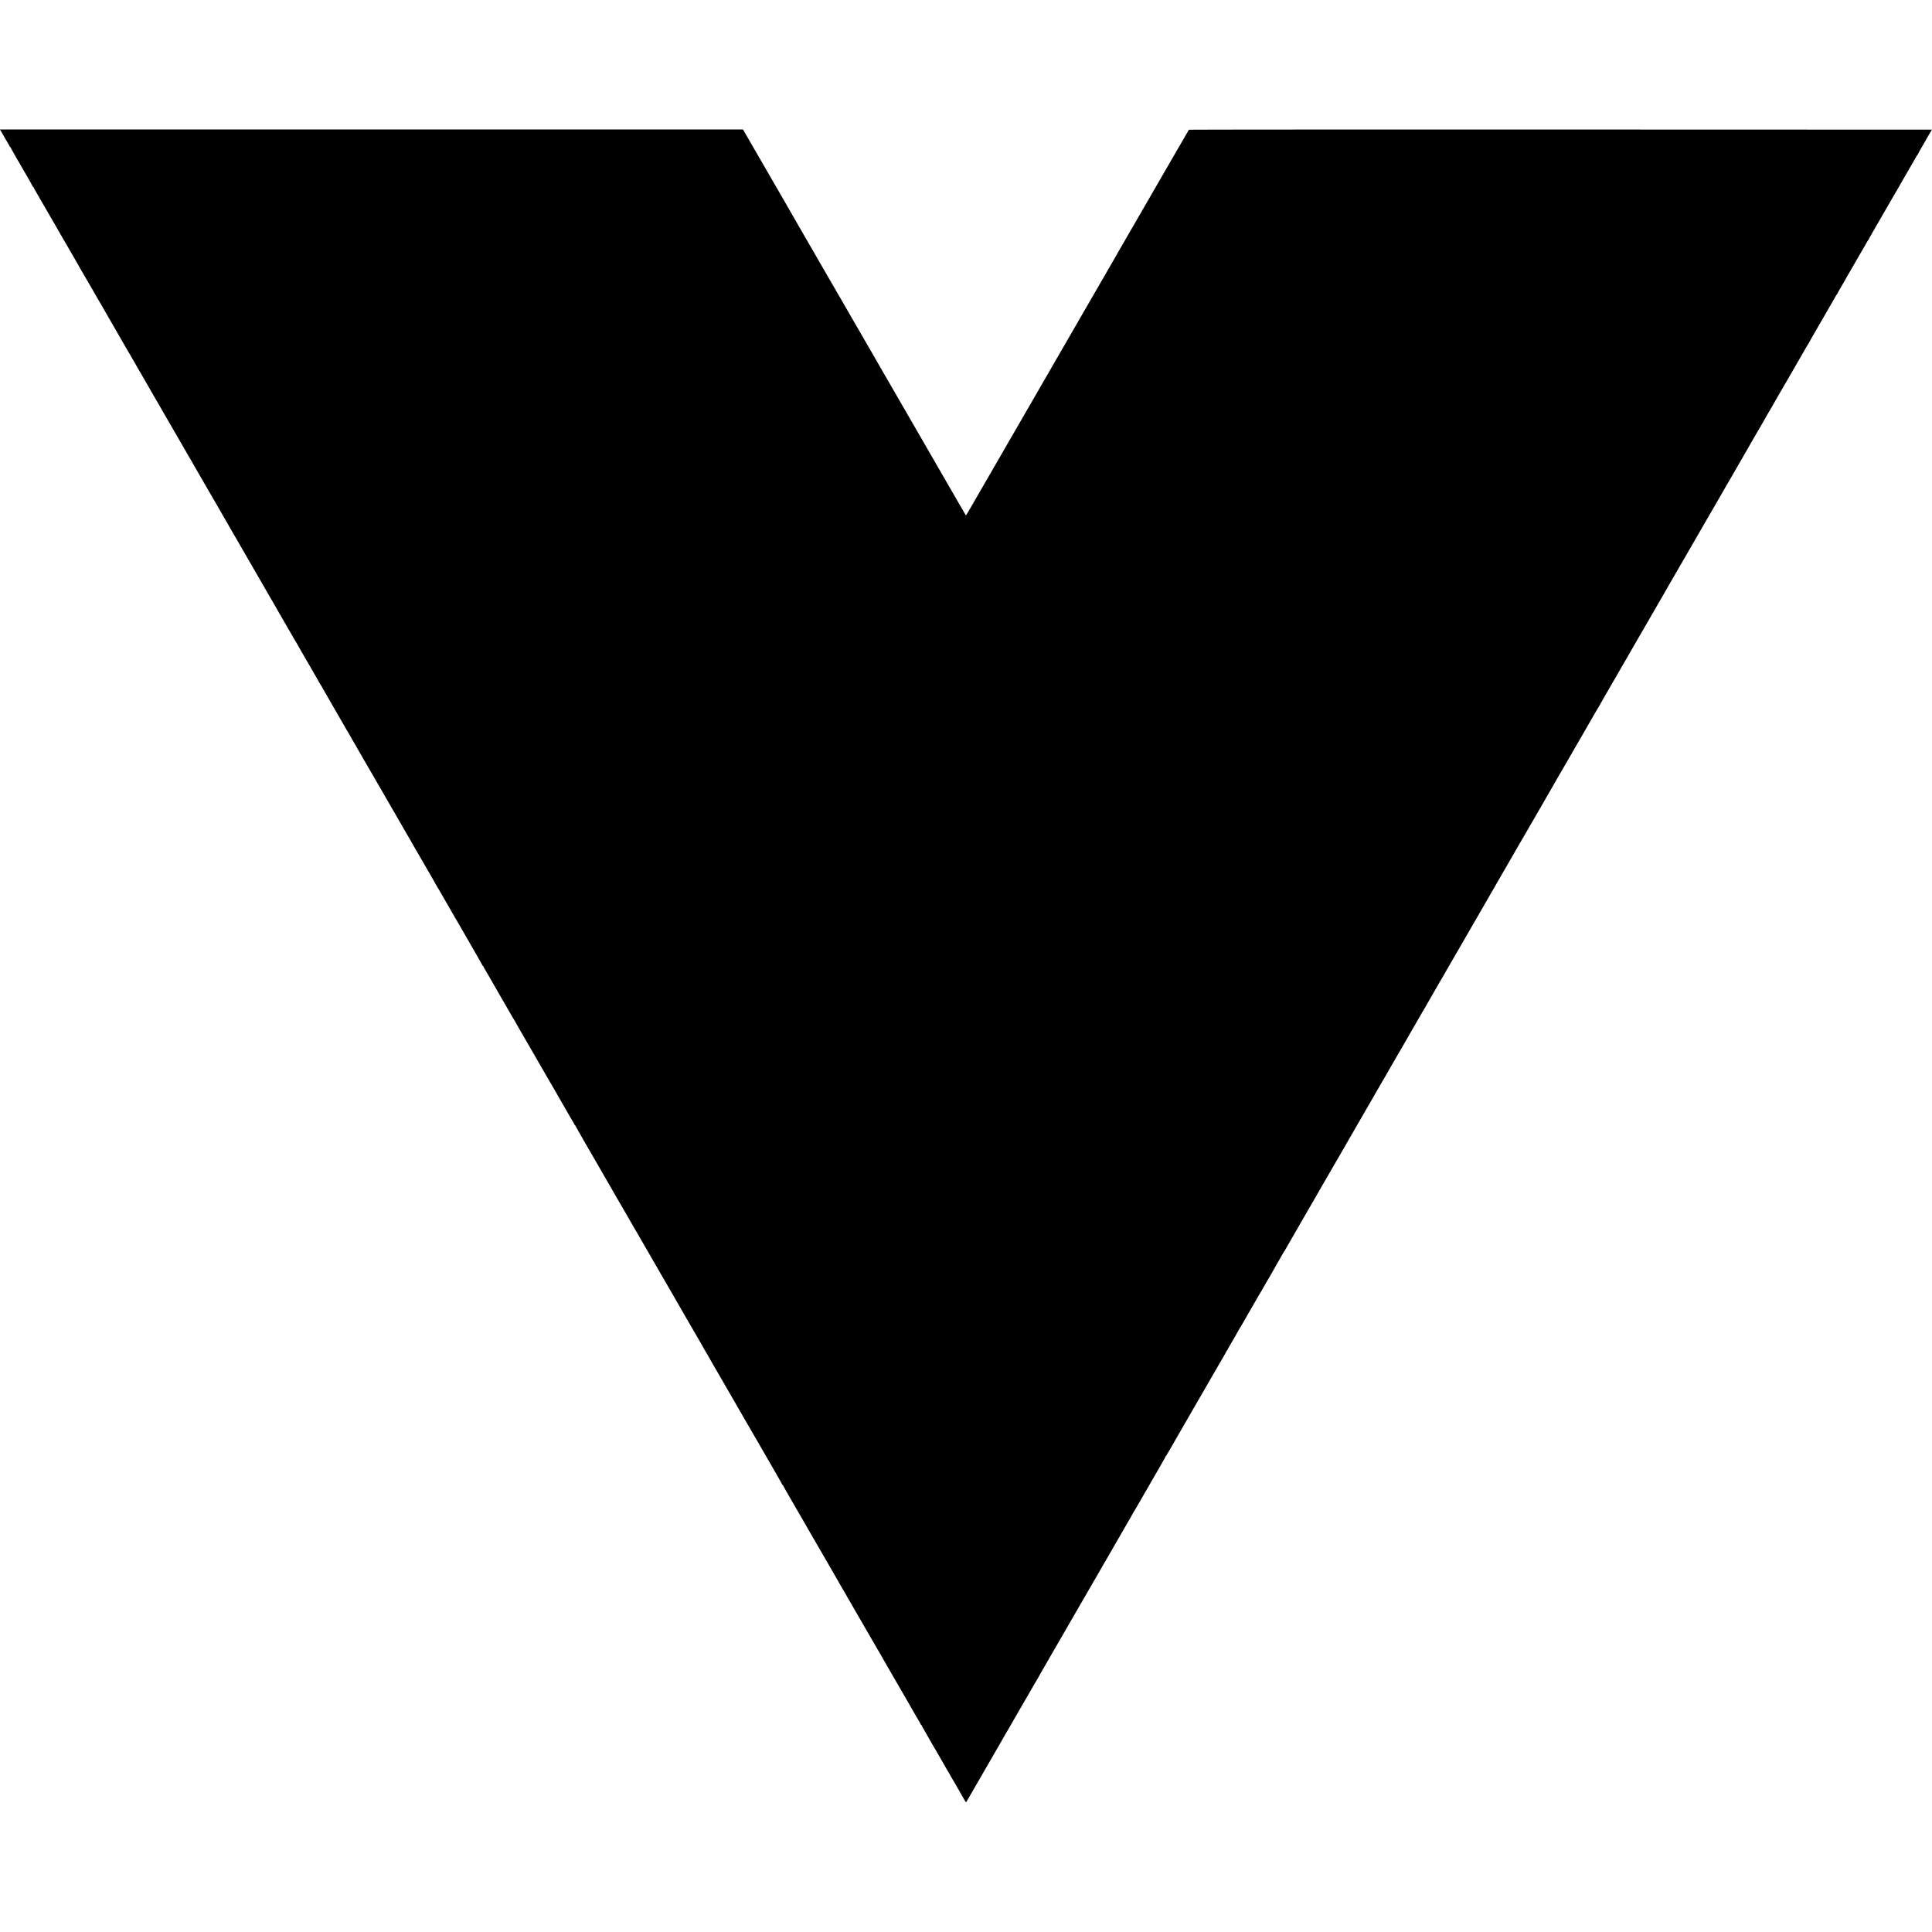
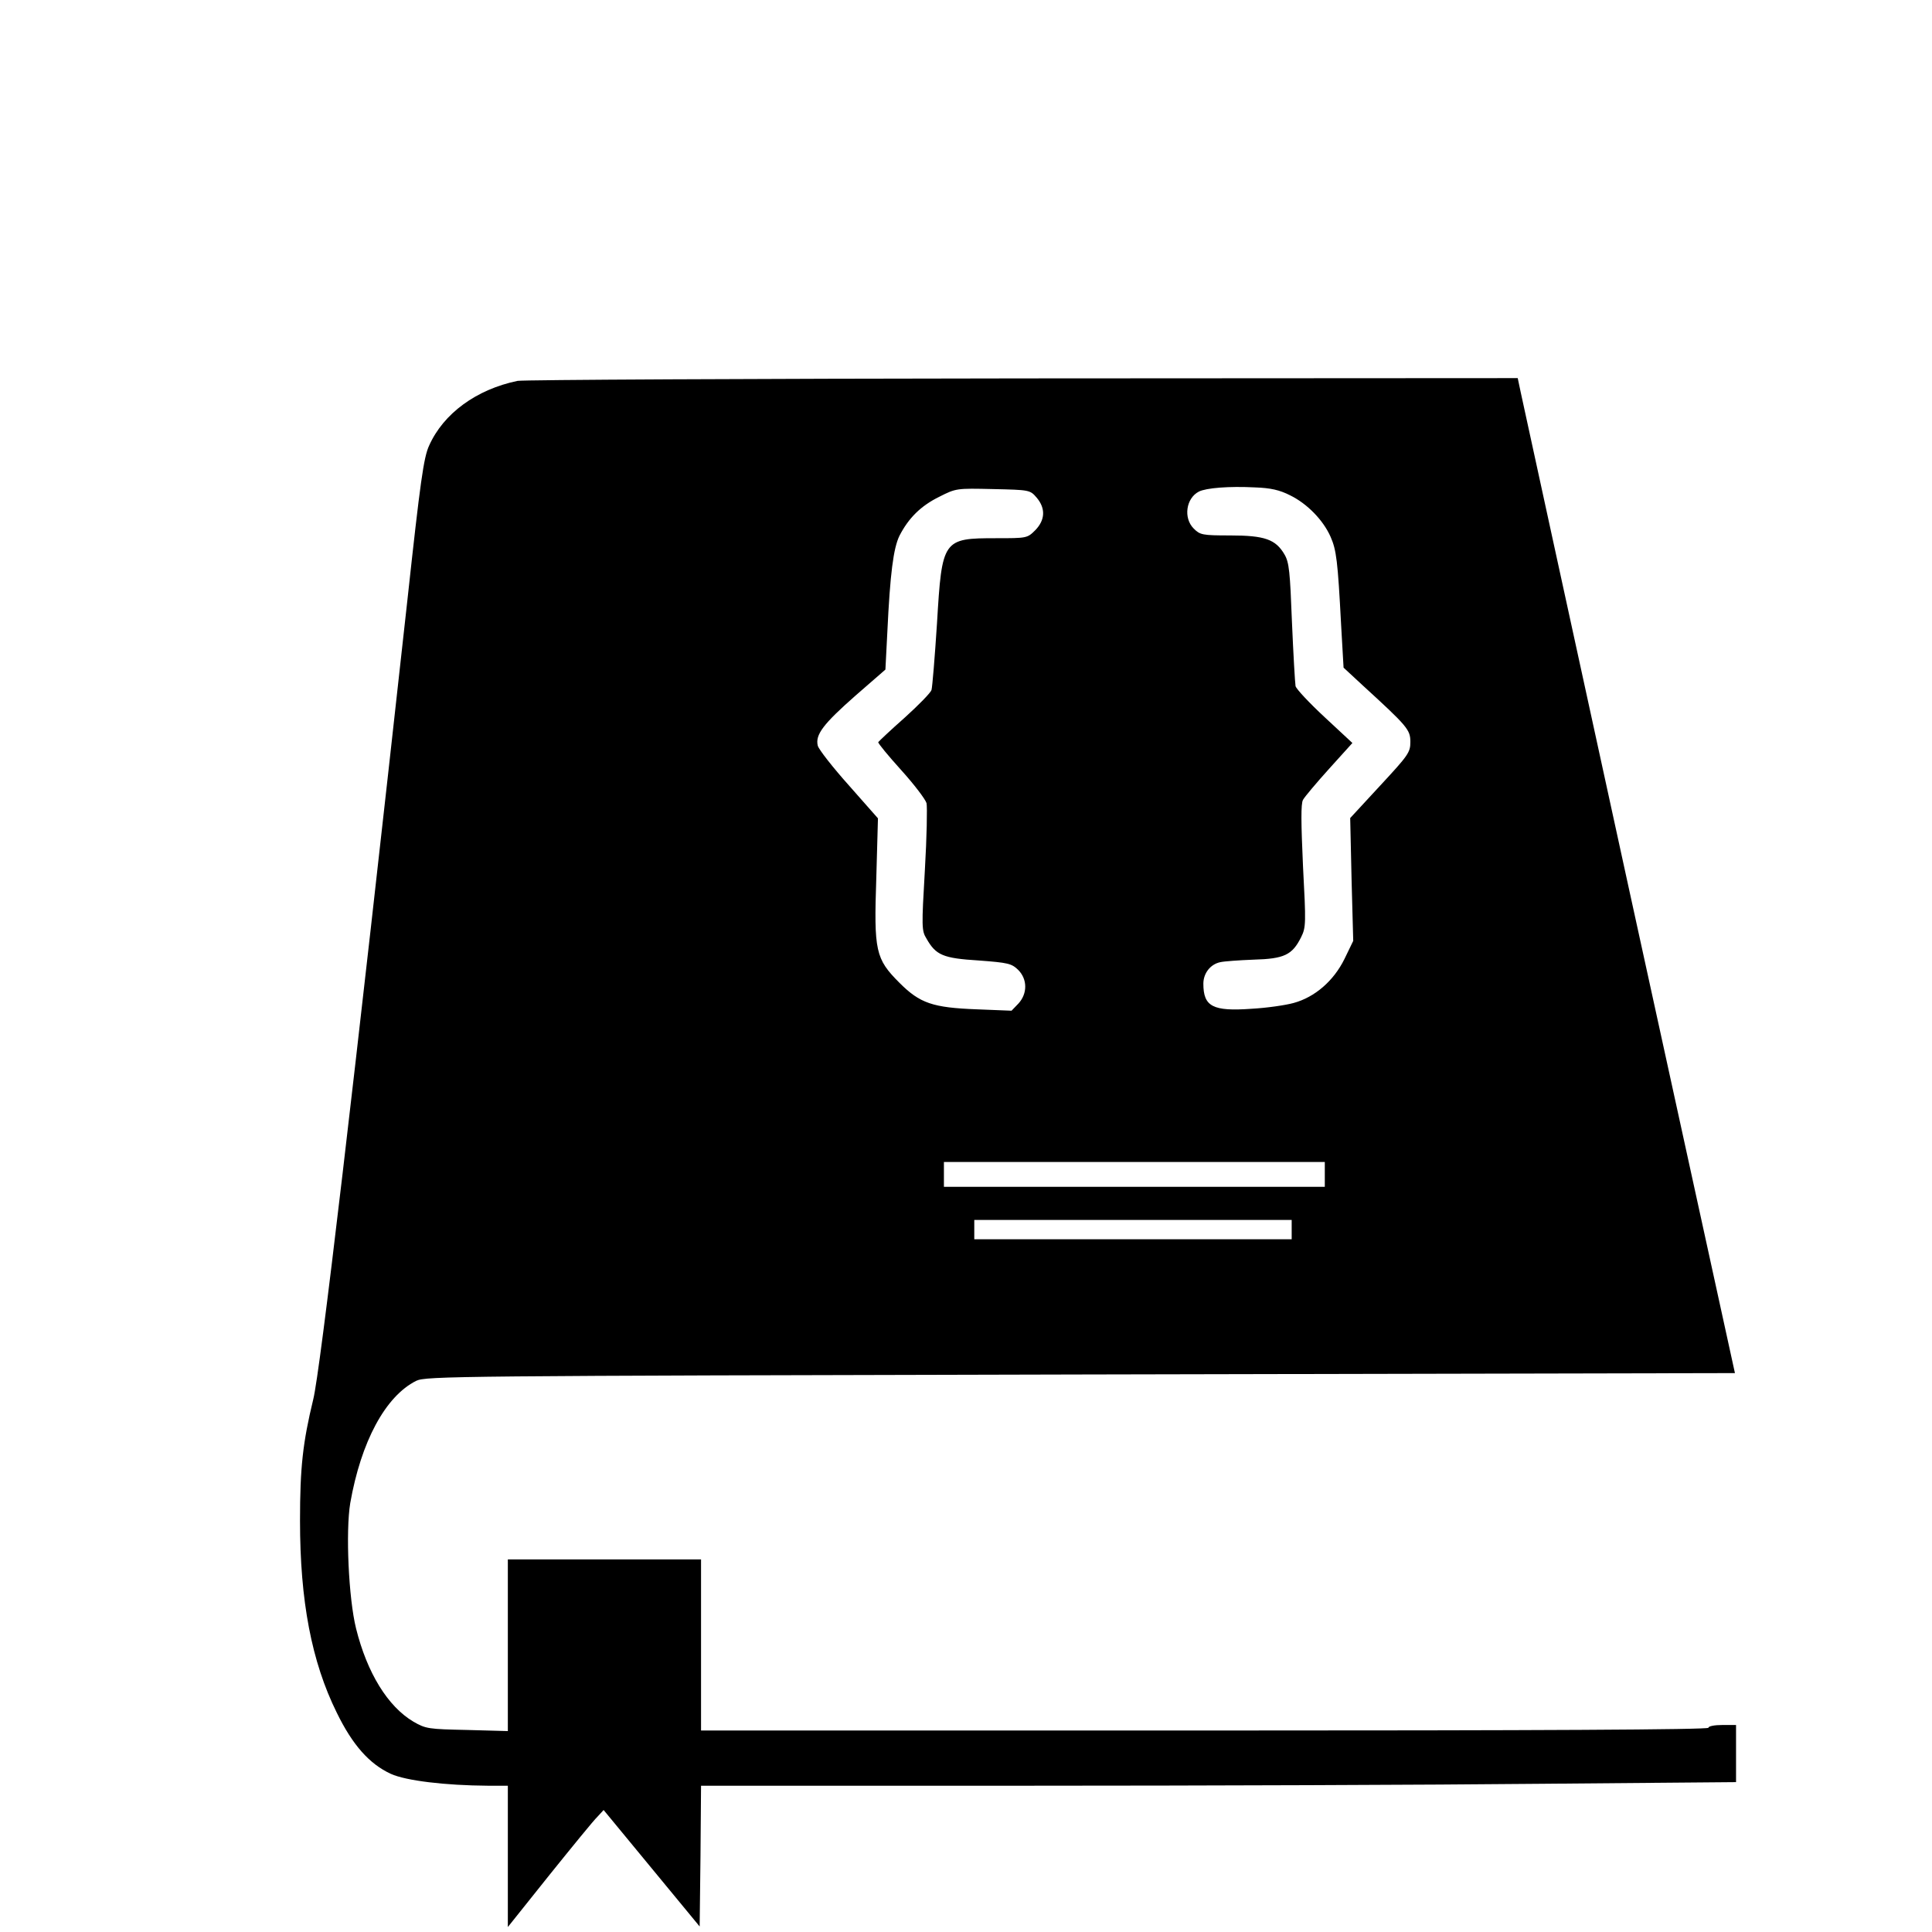
- <svg xmlns="http://www.w3.org/2000/svg" version="1.0" width="16pt" height="16pt" viewBox="0 0 16 16" preserveAspectRatio="xMidYMid meet">
-   <g transform="translate(0,16) scale(0.00032,-0.00032)" fill="#000000" stroke="none">
-     <path d="M18 46618 c45 -75 122 -207 122 -211 0 -2 25 -45 55 -95 30 -50 55 -96 55 -102 0 -5 5 -10 10 -10 6 0 10 -4 10 -9 0 -5 73 -135 161 -288 89 -153 173 -298 187 -323 14 -25 32 -57 41 -72 88 -149 187 -324 189 -335 2 -7 8 -13 13 -13 5 0 9 -4 9 -10 0 -5 46 -89 103 -187 175 -302 490 -846 507 -876 8 -16 20 -36 25 -45 28 -46 290 -498 339 -585 13 -23 74 -129 136 -236 61 -107 123 -215 137 -240 14 -25 29 -50 33 -56 5 -5 23 -37 40 -70 18 -33 38 -67 44 -75 11 -16 21 -33 63 -109 14 -25 29 -50 33 -56 4 -5 21 -35 38 -65 55 -100 261 -455 269 -465 4 -5 14 -21 20 -35 15 -29 41 -75 103 -180 24 -41 52 -88 60 -105 9 -16 57 -100 107 -185 112 -193 362 -626 380 -660 8 -14 23 -38 33 -55 11 -16 23 -37 27 -45 4 -8 26 -46 48 -85 23 -38 53 -90 67 -115 46 -81 64 -113 178 -310 62 -107 121 -210 132 -227 37 -67 56 -99 85 -148 16 -27 32 -57 36 -65 4 -8 15 -27 25 -42 9 -15 53 -89 96 -165 44 -76 177 -307 296 -513 120 -206 268 -463 330 -570 131 -227 117 -203 200 -348 36 -62 73 -125 82 -140 10 -15 21 -34 25 -42 4 -8 20 -37 36 -65 17 -27 38 -65 48 -82 49 -85 64 -111 87 -153 13 -25 28 -49 32 -55 4 -5 78 -134 165 -285 87 -151 166 -288 176 -305 10 -16 26 -43 35 -59 9 -17 125 -217 257 -445 132 -229 253 -441 270 -471 17 -30 45 -79 64 -108 18 -29 33 -54 33 -57 0 -2 20 -37 44 -77 24 -40 123 -212 221 -383 97 -170 190 -330 205 -355 16 -25 39 -65 53 -90 13 -25 81 -144 152 -265 70 -121 137 -238 150 -260 12 -22 37 -65 55 -95 18 -30 43 -73 55 -95 12 -22 48 -85 80 -140 77 -132 163 -280 190 -330 13 -22 71 -123 130 -225 59 -102 116 -199 126 -217 10 -17 29 -50 43 -72 15 -22 26 -43 26 -45 0 -2 27 -50 60 -106 33 -56 60 -103 60 -105 0 -2 55 -98 90 -155 8 -14 182 -316 239 -414 13 -22 45 -79 72 -124 27 -46 49 -86 49 -89 0 -2 14 -24 30 -48 16 -24 30 -46 30 -49 0 -5 74 -135 100 -176 5 -8 24 -42 43 -75 50 -88 58 -101 262 -455 104 -179 199 -345 213 -370 14 -25 28 -49 32 -55 4 -5 17 -26 28 -45 10 -19 62 -109 114 -200 114 -197 133 -230 170 -295 16 -27 33 -57 38 -65 17 -28 96 -165 103 -180 4 -8 16 -28 26 -45 10 -16 77 -131 148 -255 72 -124 181 -313 243 -420 62 -107 121 -209 131 -227 35 -62 323 -560 392 -678 38 -66 83 -145 100 -175 16 -30 33 -59 37 -65 4 -5 17 -27 29 -47 34 -61 56 -100 90 -156 17 -29 31 -55 31 -57 0 -2 17 -32 39 -67 21 -35 134 -229 251 -433 117 -203 235 -407 261 -451 27 -45 49 -85 49 -88 0 -4 8 -19 19 -34 15 -21 200 -341 309 -533 10 -19 33 -58 51 -87 17 -29 31 -54 31 -56 0 -2 25 -44 55 -94 30 -50 55 -95 55 -98 0 -4 6 -15 14 -23 7 -9 27 -41 43 -71 17 -30 170 -297 342 -594 171 -296 311 -542 311 -547 0 -5 5 -9 10 -9 6 0 10 -4 10 -10 0 -5 22 -47 49 -92 27 -46 58 -99 68 -118 24 -43 81 -140 93 -160 5 -8 66 -114 135 -235 69 -121 130 -227 135 -235 12 -21 259 -447 283 -490 10 -19 28 -47 38 -62 11 -14 19 -29 19 -32 0 -3 37 -69 83 -148 99 -170 305 -526 337 -583 13 -22 31 -53 41 -70 11 -16 22 -37 26 -45 7 -14 82 -146 103 -180 14 -24 181 -311 205 -355 13 -22 46 -80 75 -130 29 -49 64 -110 78 -135 14 -25 51 -88 82 -140 31 -52 59 -102 63 -110 4 -8 18 -33 31 -55 205 -353 284 -489 309 -535 17 -30 45 -78 62 -106 18 -28 36 -60 39 -72 4 -12 12 -22 17 -22 5 0 9 -4 9 -10 0 -5 109 -197 241 -427 133 -230 250 -431 259 -448 51 -90 222 -385 280 -485 37 -63 78 -135 92 -160 14 -25 67 -117 118 -205 51 -88 101 -175 111 -193 34 -58 55 -95 149 -257 51 -88 101 -173 110 -190 9 -16 76 -131 147 -255 72 -124 140 -241 151 -260 61 -108 281 -489 355 -615 38 -66 77 -133 87 -150 35 -63 91 -161 100 -175 14 -23 99 -169 128 -220 54 -97 135 -235 142 -245 4 -5 20 -32 35 -60 26 -48 238 -416 276 -480 10 -16 26 -46 37 -65 30 -53 382 -661 403 -695 10 -16 22 -37 26 -45 4 -8 26 -48 50 -88 24 -41 43 -75 43 -77 0 -2 22 -40 50 -85 27 -45 50 -84 50 -86 0 -3 38 -69 83 -147 84 -142 302 -520 340 -587 10 -19 34 -60 52 -90 18 -30 44 -75 57 -100 14 -25 45 -79 70 -120 25 -41 56 -96 70 -121 14 -25 77 -133 138 -240 62 -107 122 -210 132 -229 25 -43 310 -535 337 -581 11 -19 26 -45 34 -59 17 -32 238 -414 266 -460 11 -19 24 -41 28 -49 3 -7 75 -133 160 -278 84 -146 153 -269 153 -274 0 -5 5 -9 10 -9 6 0 10 -4 10 -10 0 -5 82 -150 181 -322 182 -314 201 -346 240 -415 12 -21 80 -139 152 -263 71 -124 141 -245 155 -270 14 -25 28 -49 32 -55 6 -8 145 -248 220 -380 37 -66 209 -362 229 -395 11 -19 24 -42 28 -49 4 -8 67 -118 140 -243 73 -125 133 -230 133 -233 0 -2 15 -28 33 -57 19 -29 47 -78 64 -108 17 -30 53 -93 79 -139 53 -90 82 -141 157 -272 82 -142 115 -199 381 -659 142 -245 268 -463 281 -485 12 -22 71 -125 132 -230 60 -104 172 -298 248 -430 76 -132 146 -253 156 -270 11 -16 22 -36 26 -44 3 -8 30 -54 60 -103 29 -49 53 -91 53 -93 0 -3 18 -34 40 -70 22 -36 40 -67 40 -69 0 -2 37 -66 81 -142 45 -77 98 -168 119 -204 20 -36 47 -81 58 -100 12 -19 27 -47 33 -62 6 -16 15 -28 20 -28 5 0 9 -4 9 -9 0 -6 63 -118 140 -251 77 -133 140 -243 140 -245 0 -2 18 -33 41 -70 22 -37 49 -83 60 -101 10 -19 29 -51 40 -71 25 -45 109 -189 126 -218 7 -11 17 -29 22 -40 6 -11 22 -38 35 -60 14 -22 37 -62 52 -90 14 -27 35 -62 45 -77 11 -14 19 -29 19 -32 0 -3 18 -35 40 -71 22 -36 40 -67 40 -69 0 -2 19 -35 42 -72 23 -38 55 -94 72 -124 26 -47 139 -244 171 -298 6 -9 21 -36 34 -60 28 -48 37 -51 51 -19 6 12 19 36 29 52 10 17 27 46 38 65 11 19 104 181 208 360 103 179 199 345 213 370 14 25 42 74 64 109 21 34 38 65 38 67 0 2 18 33 40 69 22 36 40 67 40 69 0 3 177 310 199 346 16 26 136 234 140 244 2 5 25 44 52 88 27 44 49 81 49 84 0 2 18 34 40 70 22 36 40 67 40 69 0 2 20 36 43 77 35 58 169 289 297 513 9 17 50 86 90 155 40 69 86 150 103 180 16 30 35 62 41 70 6 8 16 24 22 35 35 64 72 129 167 293 59 100 116 199 127 220 11 20 30 53 41 72 43 72 1070 1850 1121 1940 14 25 65 113 113 195 48 83 96 166 107 185 10 19 28 50 38 68 11 18 73 124 137 235 64 111 175 303 246 427 71 124 173 299 225 390 52 91 116 202 143 248 27 45 49 85 49 89 0 4 6 14 14 22 7 9 28 43 46 76 26 47 251 436 378 655 11 19 29 51 40 70 11 19 101 176 201 348 99 172 181 317 181 323 0 5 5 9 10 9 6 0 10 5 10 11 0 6 8 23 18 37 11 15 32 52 49 82 16 30 130 228 253 440 122 212 234 405 248 430 13 25 39 70 57 100 39 65 69 117 130 225 25 44 50 87 55 95 12 19 78 134 220 380 61 107 129 224 150 260 161 277 222 382 246 425 15 28 47 83 71 123 24 41 43 78 43 83 0 5 4 9 8 9 4 0 13 12 19 28 7 15 23 45 36 67 66 110 277 478 277 483 0 3 6 13 14 21 7 9 27 41 43 71 17 30 45 80 63 110 34 57 375 649 394 685 6 11 16 27 22 35 6 8 26 42 44 75 18 33 41 74 51 90 10 17 24 41 32 55 54 97 72 128 88 152 11 14 19 28 19 30 0 3 79 141 175 308 96 167 175 305 175 308 0 3 6 13 14 21 7 9 26 39 41 66 33 60 276 483 338 587 24 40 46 80 50 88 4 8 13 24 20 35 14 23 95 163 125 215 11 19 52 91 92 160 40 69 80 139 90 155 9 17 103 179 207 360 105 182 200 346 211 365 103 181 463 802 489 845 7 11 15 27 19 35 4 8 29 51 55 95 64 110 828 1433 848 1470 9 17 24 41 33 55 9 14 29 48 45 77 15 28 52 93 82 145 30 51 62 107 71 123 17 30 231 398 400 690 51 88 103 179 115 202 12 23 26 48 32 55 6 7 24 38 40 68 17 30 61 107 98 170 37 63 84 144 103 180 19 36 41 72 48 81 8 8 14 18 14 21 0 4 27 51 59 106 32 55 72 124 89 154 16 29 71 125 122 213 51 88 104 180 118 205 13 25 28 50 32 55 4 6 17 26 28 45 11 19 45 80 77 135 31 55 66 116 77 135 11 19 88 152 171 295 401 694 620 1072 650 1125 11 19 87 152 170 295 83 143 158 273 166 288 9 16 21 36 26 45 6 9 31 52 55 96 25 43 54 94 66 115 11 20 95 164 186 321 91 157 173 299 182 315 9 17 26 46 37 65 12 19 66 114 121 210 56 96 108 186 117 200 8 14 24 40 34 59 24 45 383 664 412 713 5 9 17 29 26 45 15 28 120 210 241 419 36 61 68 117 72 125 4 8 12 23 19 34 35 57 245 420 262 453 11 20 35 61 53 90 17 29 32 54 32 56 0 3 28 51 62 108 33 57 70 119 80 138 10 19 23 42 28 50 5 8 32 53 59 100 27 47 149 258 271 470 122 212 234 405 248 430 30 53 62 108 80 135 6 11 15 27 19 35 4 8 85 150 181 315 96 165 187 323 202 350 31 56 116 202 130 225 5 8 25 42 43 75 19 33 92 159 162 280 149 257 157 271 202 350 19 33 38 67 43 75 9 14 228 392 275 475 12 22 55 96 95 165 40 69 80 139 90 155 24 42 202 350 221 383 9 15 27 47 41 72 14 25 75 131 136 236 61 106 121 210 134 232 99 172 271 470 279 482 5 8 23 40 40 70 18 30 81 141 142 245 60 105 121 210 135 235 14 25 71 124 127 220 56 96 143 247 194 335 51 88 96 167 102 175 14 24 180 311 204 355 23 43 340 590 356 615 5 8 50 87 101 175 171 301 517 898 582 1008 25 43 46 81 46 83 0 2 12 23 27 47 14 23 40 67 56 97 16 30 35 62 42 70 7 8 15 22 18 30 4 8 20 38 37 65 16 28 33 57 37 65 6 12 111 196 143 250 5 8 55 95 112 193 57 98 113 195 126 215 12 20 27 46 32 57 6 11 14 27 20 35 5 8 76 130 156 270 80 140 165 287 187 325 23 39 52 90 66 115 13 25 30 52 37 61 8 8 14 18 14 21 0 4 41 77 92 165 50 87 175 302 276 478 101 176 208 360 236 408 28 49 67 117 86 152 19 35 41 70 48 77 6 6 12 15 12 19 0 7 124 224 167 291 12 21 23 40 23 42 0 2 21 40 46 83 26 43 55 92 64 109 54 95 327 568 354 614 19 30 45 75 59 100 71 128 82 145 89 148 4 2 8 8 8 13 0 5 42 82 94 172 311 538 496 858 518 897 14 25 40 70 58 100 18 30 42 71 53 90 10 19 79 139 152 265 73 127 142 246 153 265 10 19 43 76 72 125 29 50 63 108 75 130 65 116 80 140 87 143 4 2 8 8 8 12 0 8 114 212 140 250 6 8 14 24 20 35 5 11 54 97 108 190 l100 170 -9611 3 c-5286 1 -9614 -1 -9618 -5 -5 -6 -419 -719 -619 -1068 -89 -155 -267 -463 -323 -560 -38 -66 -81 -140 -95 -165 -31 -56 -263 -457 -526 -910 -110 -190 -224 -388 -254 -440 -29 -52 -61 -109 -71 -125 -23 -39 -243 -420 -268 -465 -11 -19 -204 -352 -428 -740 -224 -388 -477 -826 -563 -975 -85 -148 -185 -322 -222 -385 -37 -63 -120 -207 -185 -320 -65 -113 -177 -306 -248 -430 -72 -124 -172 -297 -222 -385 -51 -88 -142 -245 -202 -350 -131 -226 -247 -427 -408 -705 -65 -113 -249 -432 -410 -710 -160 -278 -388 -673 -506 -877 -118 -205 -216 -373 -219 -373 -3 0 -52 82 -109 183 -58 100 -144 250 -192 332 -95 164 -402 696 -647 1120 -85 149 -228 396 -317 550 -212 365 -982 1700 -1008 1745 -10 19 -43 76 -72 125 -29 50 -64 110 -77 135 -14 25 -63 110 -110 190 -47 80 -96 165 -110 190 -14 25 -99 171 -188 325 -89 154 -174 300 -188 325 -13 25 -64 113 -112 195 -48 83 -140 242 -205 355 -65 113 -183 317 -263 454 -79 137 -152 264 -163 282 -50 89 -335 583 -354 614 -12 19 -34 58 -50 85 -15 28 -129 226 -253 440 -124 215 -235 408 -247 430 -12 22 -69 121 -127 220 -58 99 -226 389 -373 645 -148 256 -324 561 -392 678 -67 117 -134 232 -147 255 -13 23 -33 59 -46 80 l-22 37 -9615 0 -9615 0 20 -32z" />
+ <svg xmlns="http://www.w3.org/2000/svg" version="1.0" width="700pt" height="700pt" viewBox="0 0 700 700" preserveAspectRatio="xMidYMid meet">
+   <g transform="translate(0,700) scale(0.1,-0.1)" fill="#000000" stroke="none">
+     <path d="M1875 5620 c-149 -31 -268 -118 -320 -234 -20 -43 -32 -128 -79 -561 -196 -1776 -316 -2795 -341 -2895 -38 -157 -48 -247 -48 -440 0 -291 42 -511 133 -695 57 -117 118 -186 196 -222 55 -25 198 -42 352 -43 l72 0 0 -256 0 -256 151 189 c83 103 161 199 174 211 l22 24 174 -211 174 -211 3 255 2 255 1169 0 c642 0 1486 3 1874 7 l707 6 0 104 0 103 -50 0 c-27 0 -50 -4 -50 -10 0 -7 -615 -10 -1825 -10 l-1825 0 0 310 0 310 -350 0 -350 0 0 -311 0 -311 -147 4 c-140 3 -150 4 -195 30 -93 55 -168 177 -208 338 -27 109 -38 351 -21 454 39 222 127 387 239 443 36 17 132 18 2408 23 l2370 5 -383 1750 c-210 963 -387 1774 -393 1803 l-11 52 -1792 -1 c-986 -1 -1810 -5 -1832 -9z m2800 -415 c61 -30 119 -89 146 -150 21 -48 26 -87 38 -317 l9 -157 68 -63 c164 -150 174 -162 174 -206 0 -38 -7 -48 -109 -158 l-109 -118 5 -223 6 -222 -32 -66 c-39 -79 -107 -138 -184 -159 -29 -8 -97 -18 -153 -21 -140 -10 -174 8 -174 91 0 38 26 71 62 78 13 3 67 7 120 9 111 3 140 17 172 81 18 36 18 50 7 258 -7 156 -8 226 0 240 6 11 49 62 95 113 l84 93 -100 93 c-55 51 -103 102 -106 113 -2 12 -8 116 -13 232 -7 182 -10 216 -27 245 -32 55 -72 69 -197 69 -101 0 -109 2 -132 25 -38 38 -28 110 19 134 26 13 108 20 204 15 55 -2 88 -9 127 -29z m-919 -8 c33 -39 31 -81 -5 -118 -29 -29 -31 -29 -141 -29 -194 0 -197 -4 -215 -307 -8 -124 -17 -233 -20 -243 -3 -10 -47 -55 -98 -101 -51 -45 -93 -85 -95 -88 -1 -4 36 -49 83 -101 47 -52 88 -106 92 -120 3 -14 1 -123 -6 -242 -12 -207 -12 -220 6 -249 34 -60 60 -71 189 -79 107 -8 119 -11 143 -34 34 -34 34 -86 1 -122 l-25 -26 -125 5 c-161 6 -207 22 -281 96 -87 87 -93 115 -84 380 l6 216 -105 119 c-59 66 -109 130 -113 144 -10 40 20 79 137 182 l108 94 7 136 c10 212 22 304 44 349 33 64 77 108 144 141 61 31 63 31 195 28 132 -3 134 -3 158 -31z m1044 -2452 l0 -45 -690 0 -690 0 0 45 0 45 690 0 690 0 0 -45z m-120 -200 l0 -35 -575 0 -575 0 0 35 0 35 575 0 575 0 0 -35z" />
  </g>
</svg>
